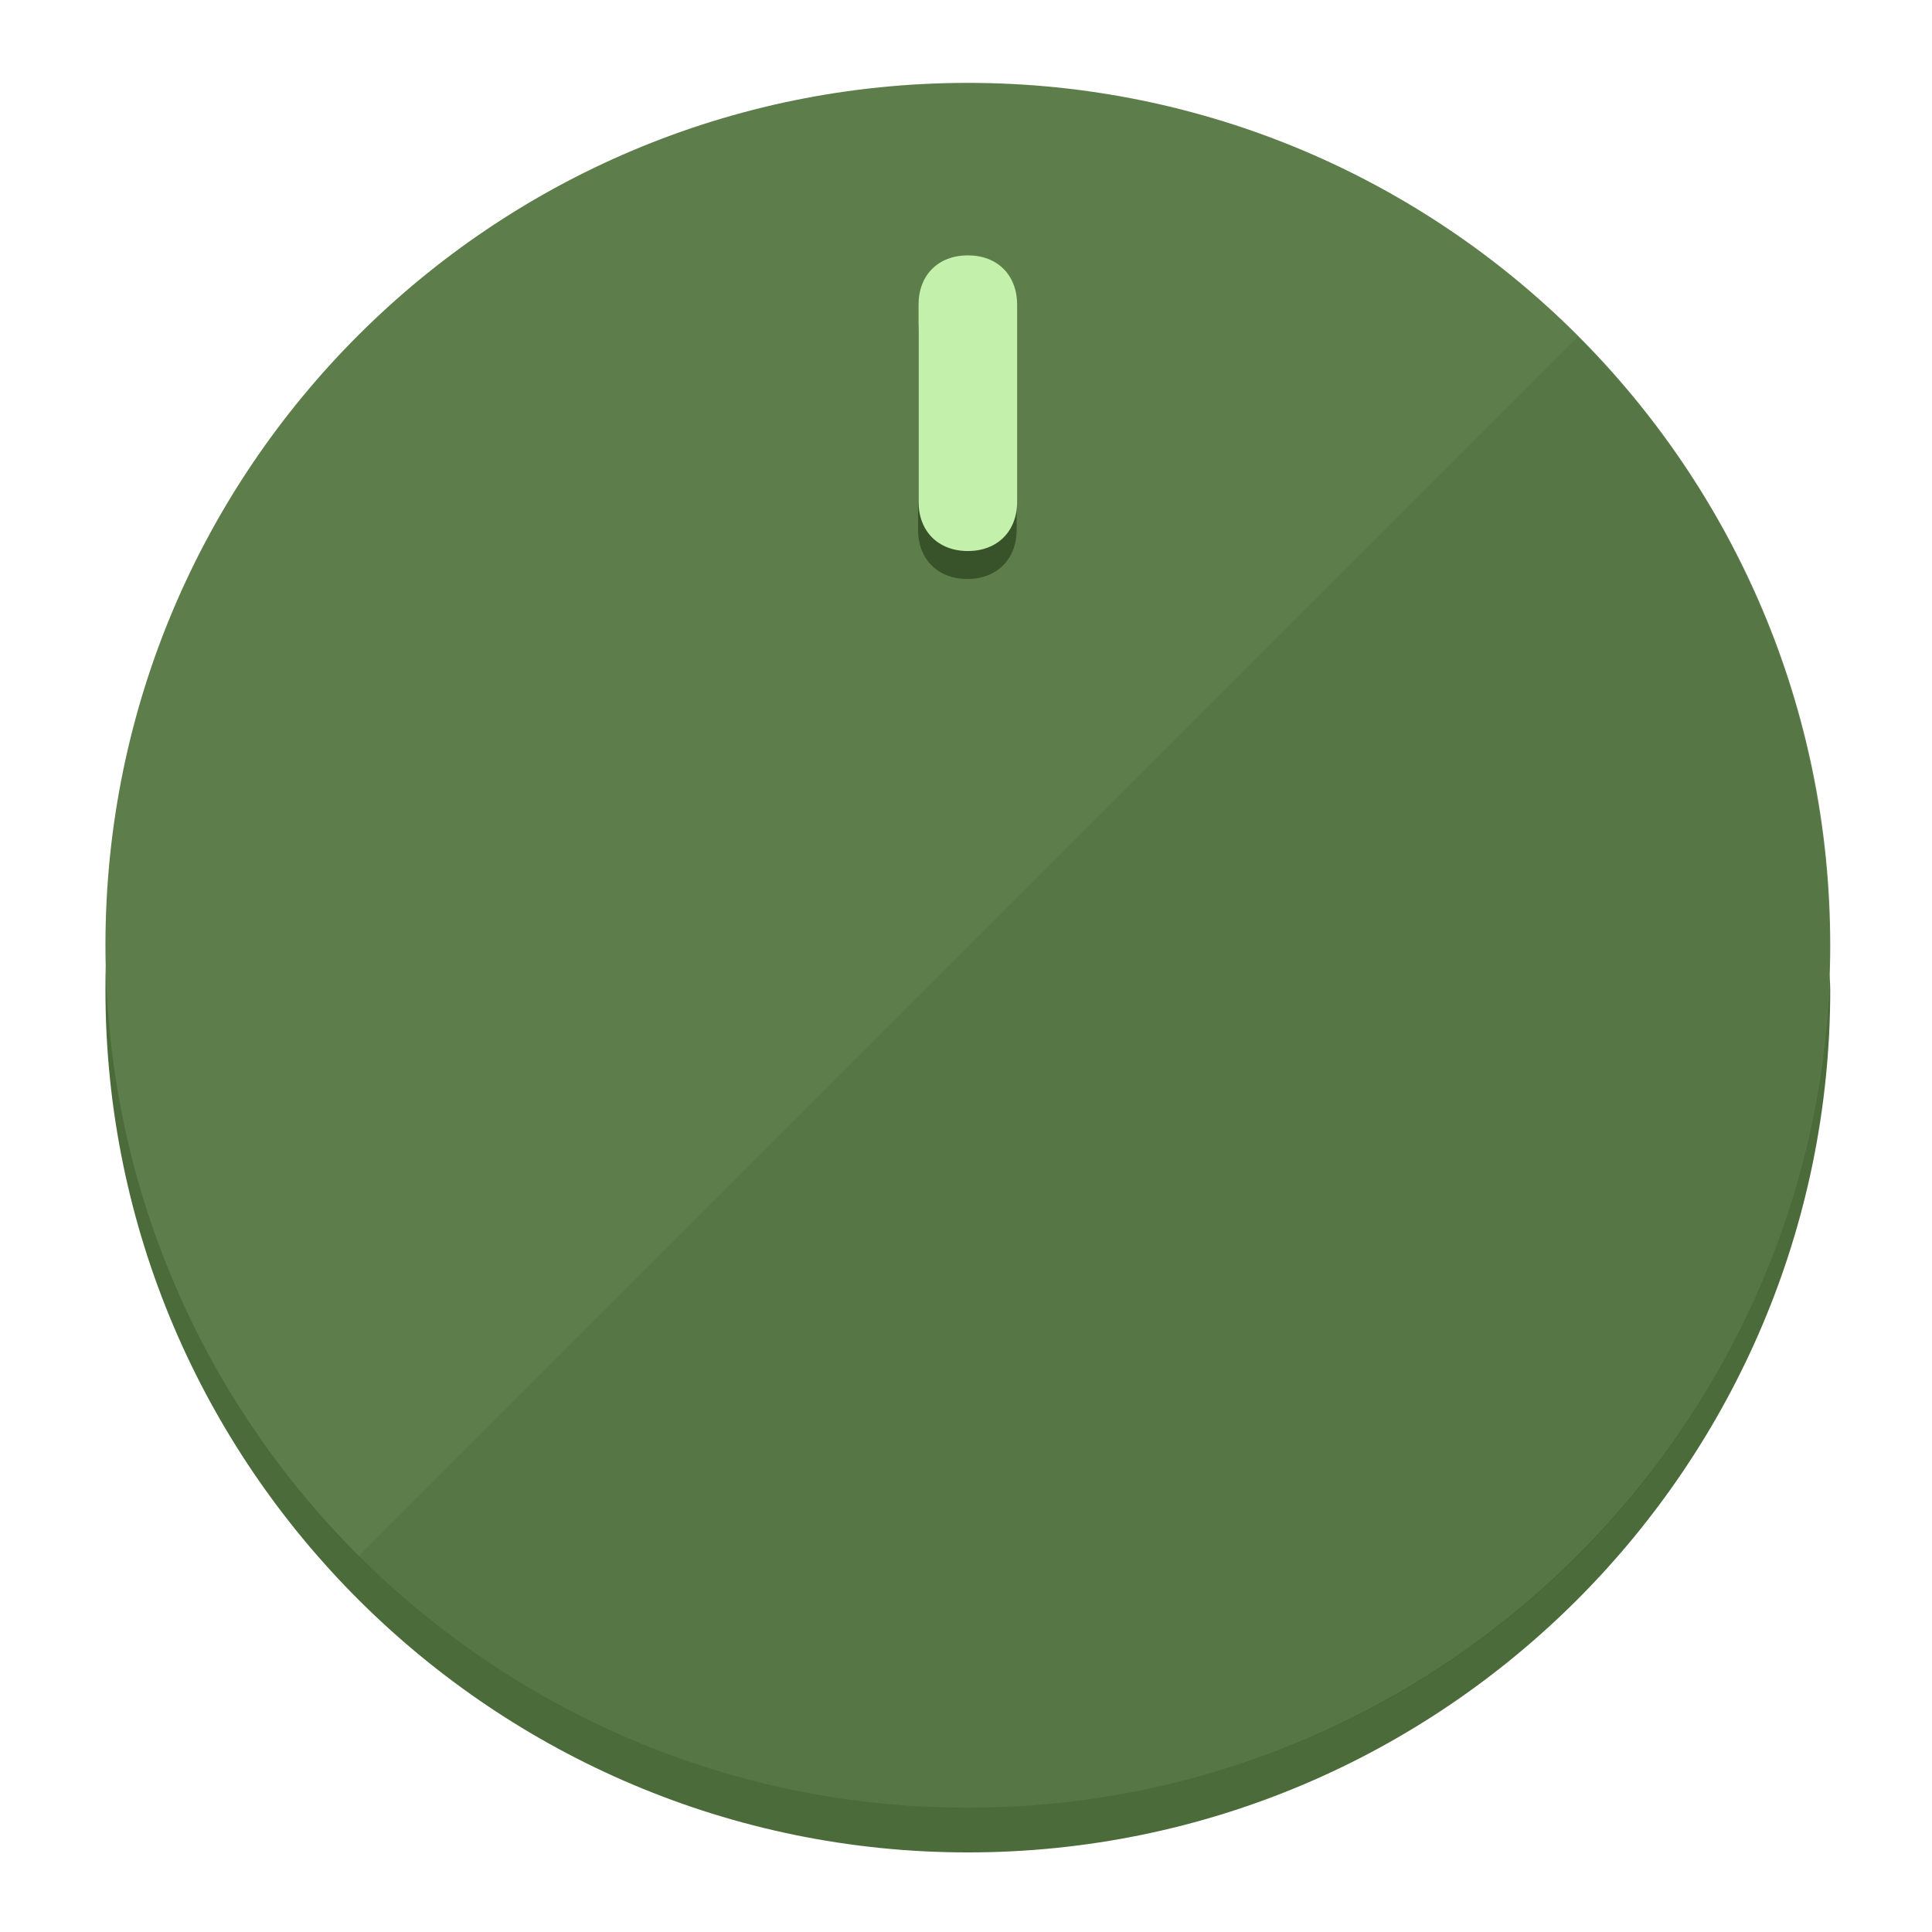
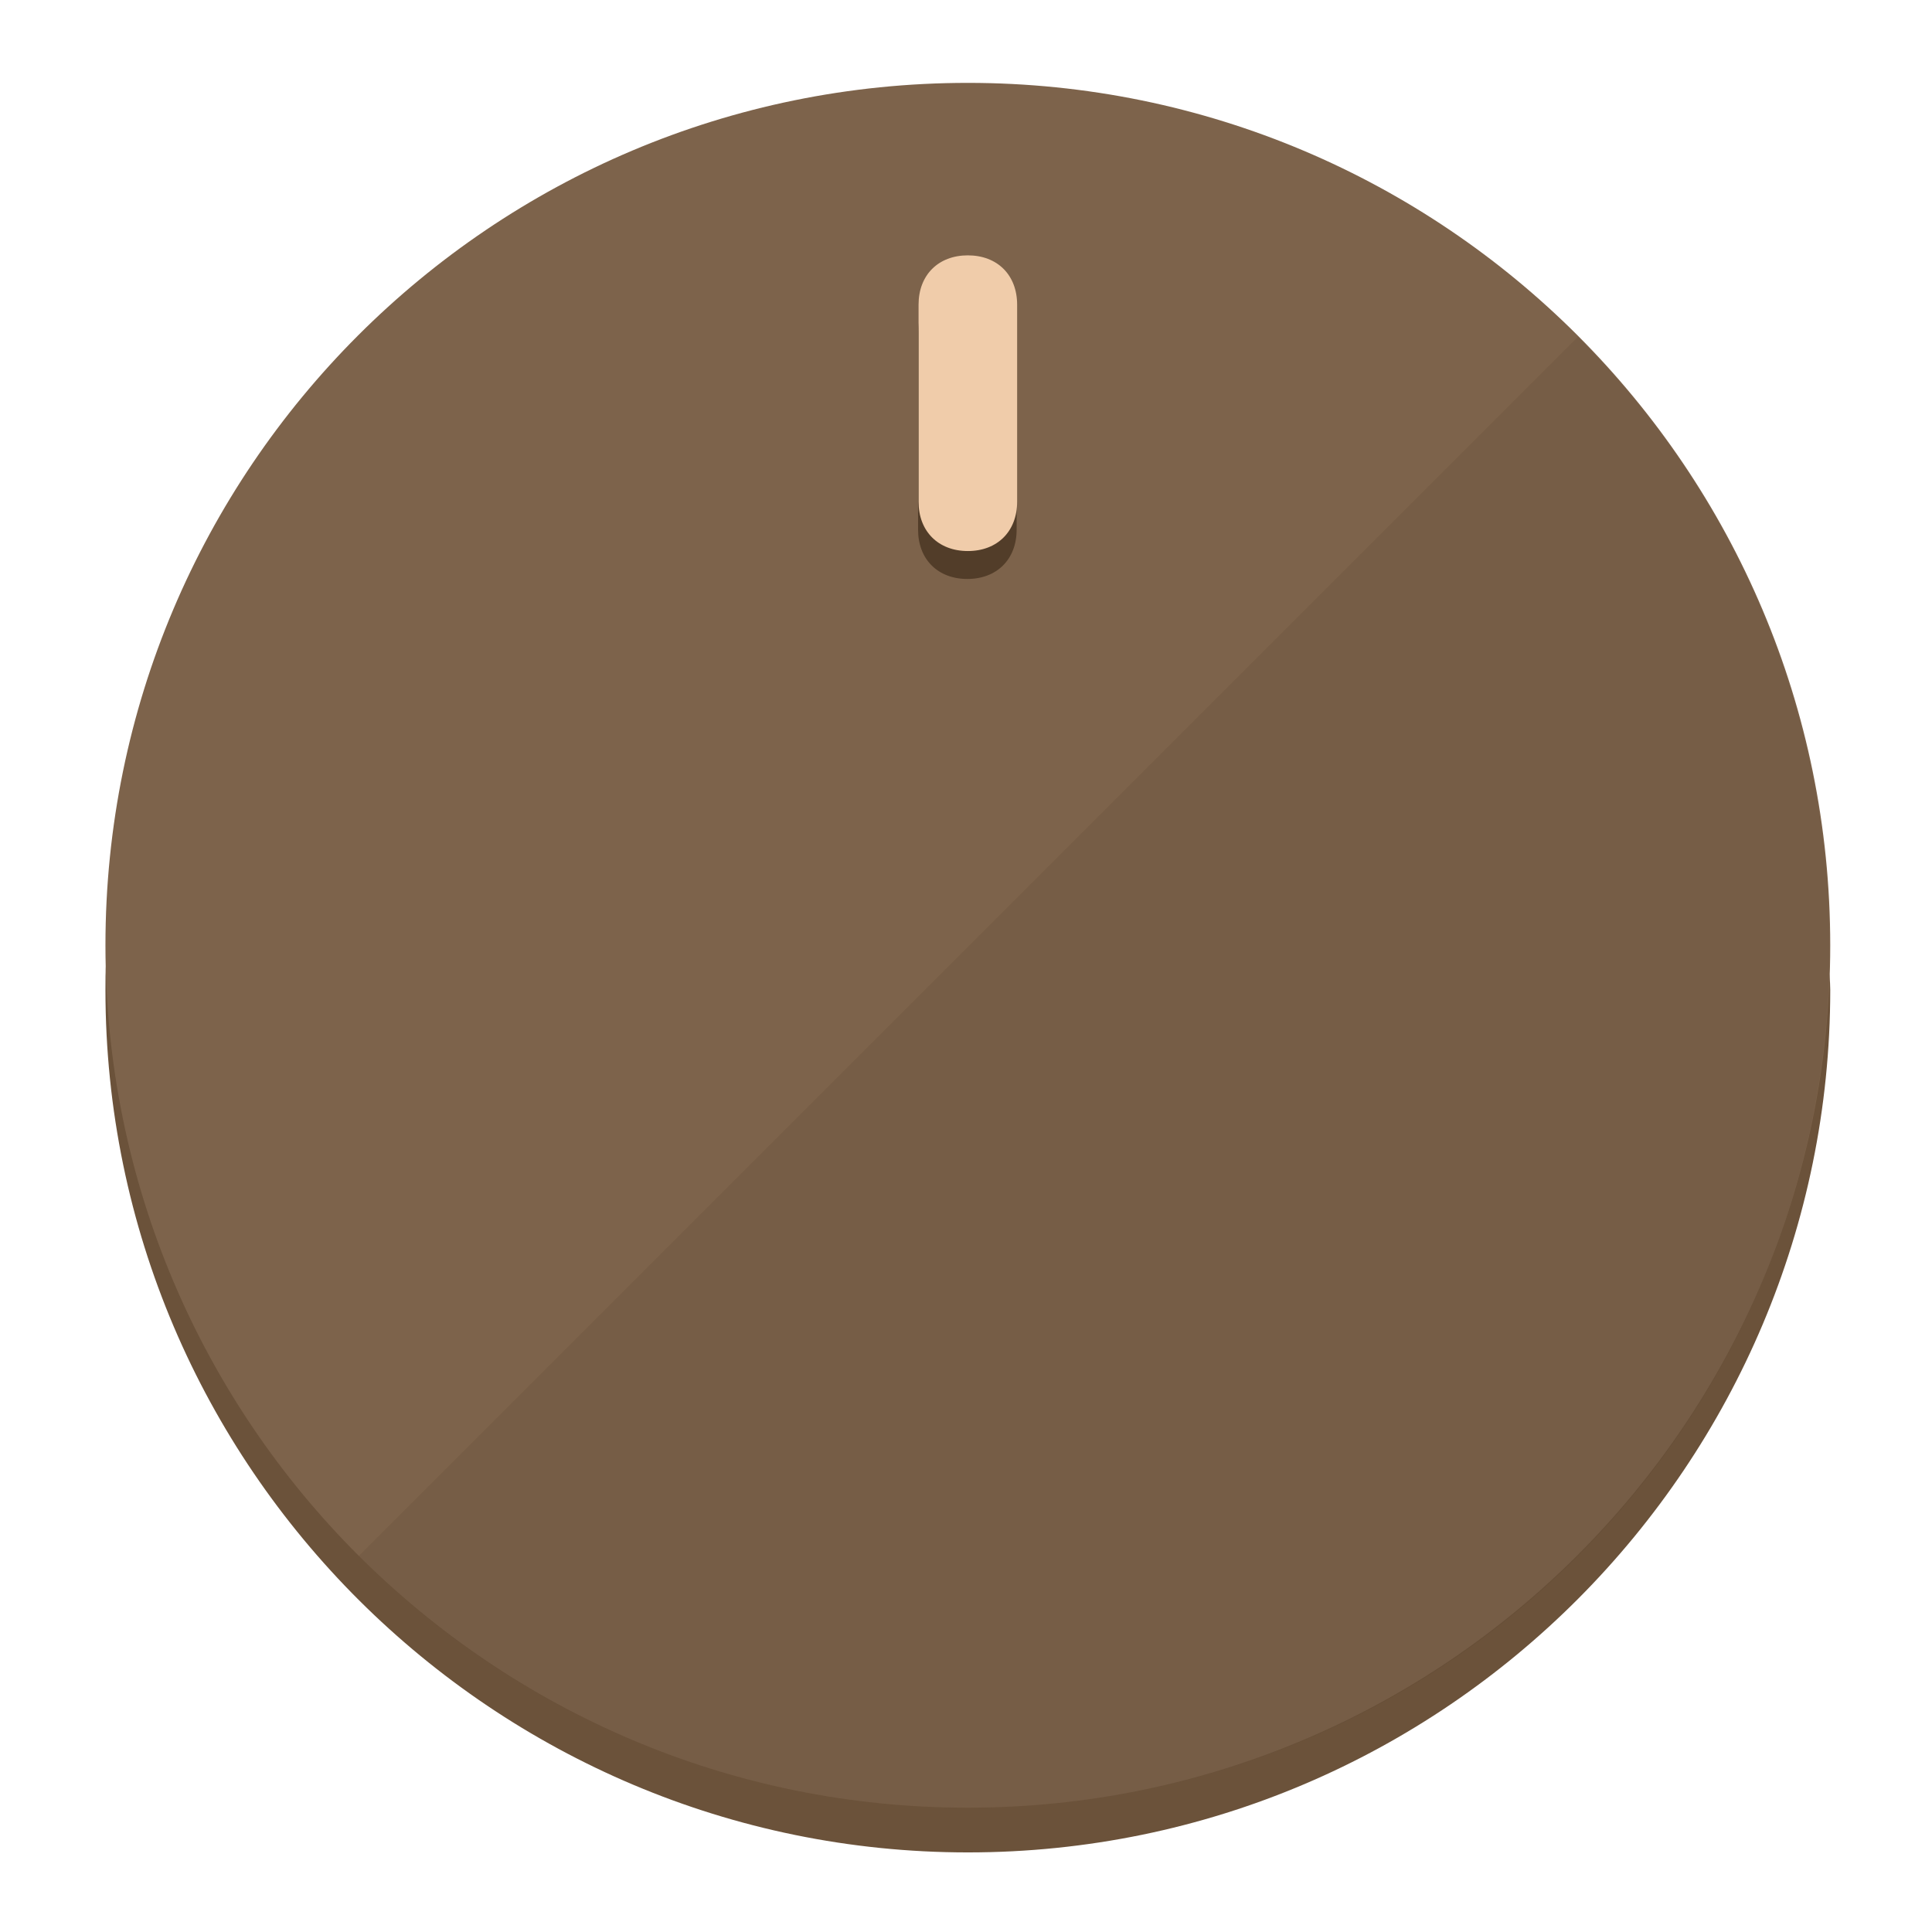
<svg xmlns="http://www.w3.org/2000/svg" height="120px" width="120px" version="1.1" id="Layer_1" viewBox="0 0 496.8 496.8" xml:space="preserve">
  <defs id="defs23" />
  <g id="g3158">
-     <path style="display:inline;fill:#4C6B3A;fill-opacity:1;stroke-width:1.584" d="m 248.875,445.92 c 116.582,0 212.89,-91.238 220.493,-205.286 0,5.069 1.267,8.87 1.267,13.939 0,121.651 -98.842,221.76 -221.76,221.76 -121.651,0 -221.76,-98.842 -221.76,-221.76 0,-5.069 0,-8.87 1.267,-13.939 7.603,114.048 103.91,205.286 220.493,205.286 z" id="path8" />
-     <circle style="display:inline;fill:#5D7D4B;fill-opacity:1;stroke-width:1.584" cx="248.875" cy="243.071" r="221.76" id="circle12" />
-     <path style="display:inline;fill:#385229;fill-opacity:0.154;stroke-width:1.587" d="m 405.744,86.606 c 86.308,86.308 86.308,227.193 0,313.5 -86.308,86.308 -227.193,86.308 -313.5,0" id="path14" />
+     <path style="display:inline;fill:#6B523A;fill-opacity:1;stroke-width:1.584" d="m 248.875,445.92 c 116.582,0 212.89,-91.238 220.493,-205.286 0,5.069 1.267,8.87 1.267,13.939 0,121.651 -98.842,221.76 -221.76,221.76 -121.651,0 -221.76,-98.842 -221.76,-221.76 0,-5.069 0,-8.87 1.267,-13.939 7.603,114.048 103.91,205.286 220.493,205.286 z" id="path8" />
+     <circle style="display:inline;fill:#7D634B;fill-opacity:1;stroke-width:1.584" cx="248.875" cy="243.071" r="221.76" id="circle12" />
+     <path style="display:inline;fill:#523D29;fill-opacity:0.154;stroke-width:1.587" d="m 405.744,86.606 c 86.308,86.308 86.308,227.193 0,313.5 -86.308,86.308 -227.193,86.308 -313.5,0" id="path14" />
  </g>
  <g id="g3198">
    <circle style="display:none;fill:#000000;fill-opacity:0;stroke-width:1.584" cx="248.467" cy="243.582" r="221.76" id="circle12-3" />
-     <path style="display:inline;fill:#385229;fill-opacity:1;stroke-width:1.584" d="m 261.42,136.204 c 0,7.603 -5.069,12.672 -12.672,12.672 v 0 c -7.603,0 -12.672,-5.069 -12.672,-12.672 l -1e-5,-50.688 c 3e-5,-7.603 5.069,-12.672 12.672,-12.672 v 0 c 7.603,-1.4e-5 12.672,5.069 12.672,12.672 z" id="path3789" />
-     <path style="display:inline;fill:#C3F0AA;stroke-width:1.584" d="m 261.547,129.023 c -10e-6,7.603 -5.069,12.672 -12.672,12.672 v 0 c -7.603,1e-5 -12.672,-5.069 -12.672,-12.672 l 10e-6,-50.688 c -10e-6,-7.603 5.069,-12.672 12.672,-12.672 v 0 c 7.603,-3e-6 12.672,5.069 12.672,12.672 z" id="path915" />
+     <path style="display:inline;fill:#523D29;fill-opacity:1;stroke-width:1.584" d="m 261.42,136.204 c 0,7.603 -5.069,12.672 -12.672,12.672 v 0 c -7.603,0 -12.672,-5.069 -12.672,-12.672 l -1e-5,-50.688 c 3e-5,-7.603 5.069,-12.672 12.672,-12.672 v 0 c 7.603,-1.4e-5 12.672,5.069 12.672,12.672 z" id="path3789" />
+     <path style="display:inline;fill:#F0CCAA;stroke-width:1.584" d="m 261.547,129.023 c -10e-6,7.603 -5.069,12.672 -12.672,12.672 v 0 c -7.603,1e-5 -12.672,-5.069 -12.672,-12.672 l 10e-6,-50.688 c -10e-6,-7.603 5.069,-12.672 12.672,-12.672 v 0 c 7.603,-3e-6 12.672,5.069 12.672,12.672 z" id="path915" />
  </g>
</svg>
